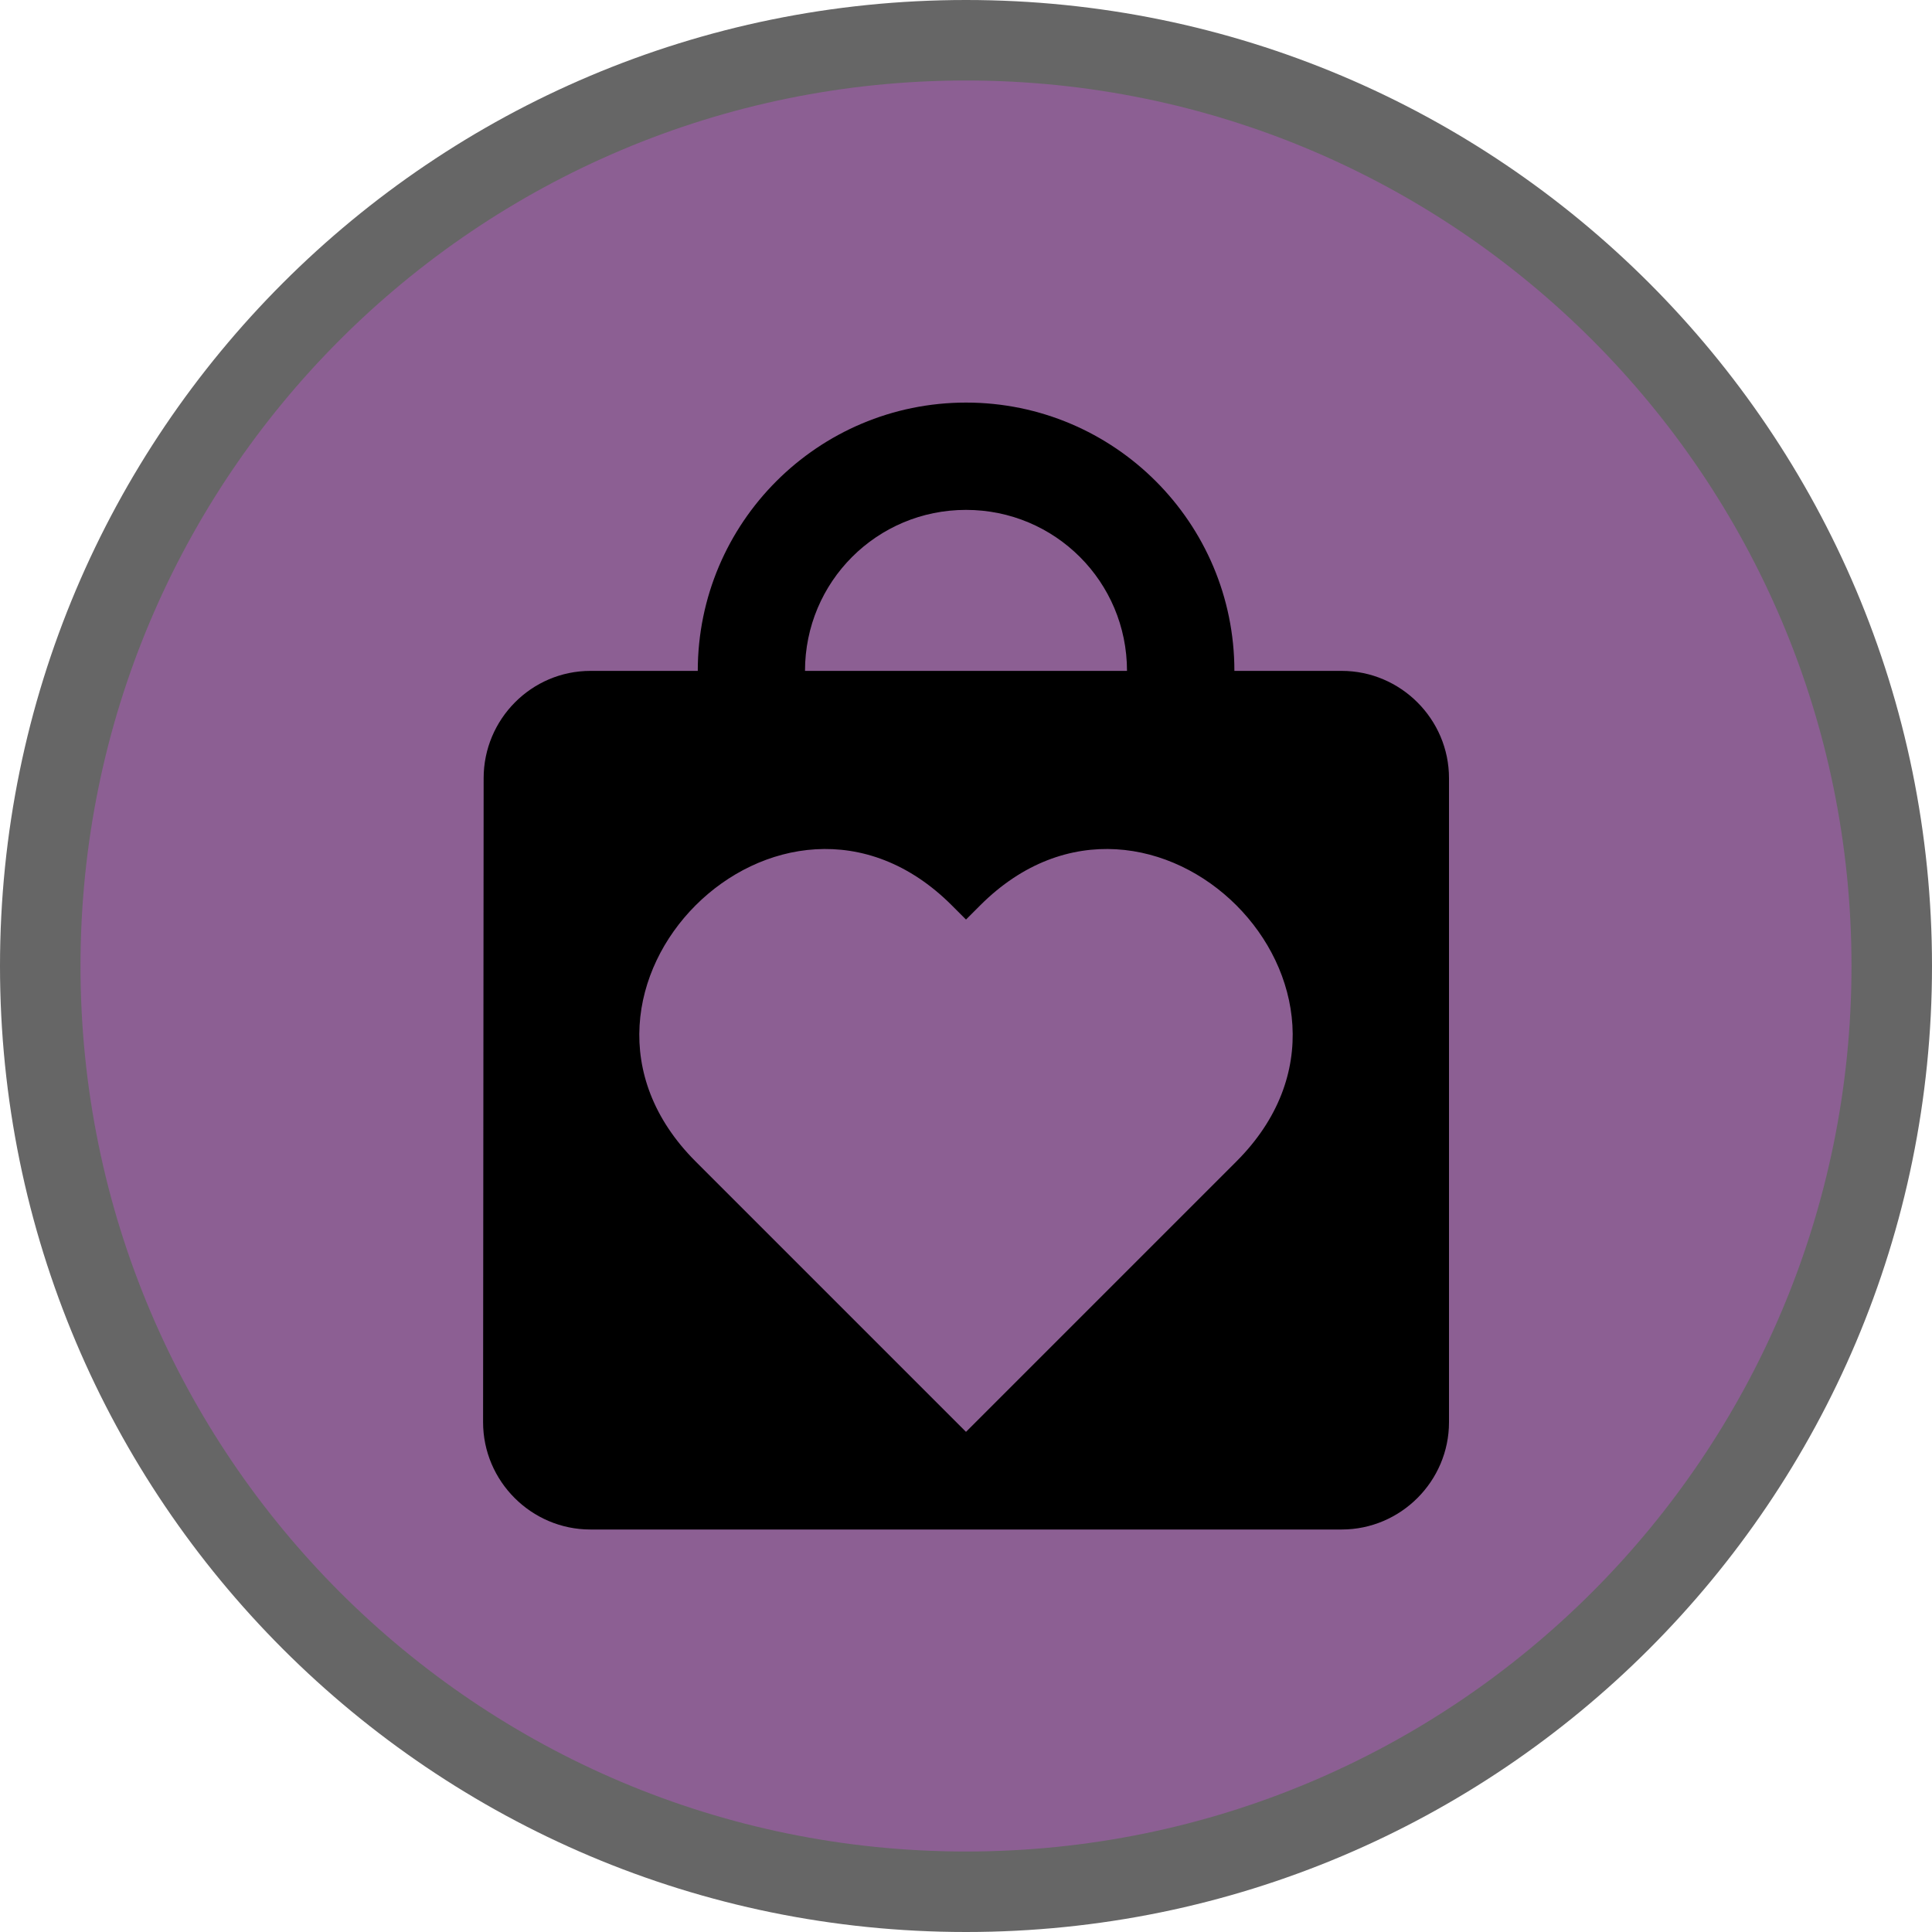
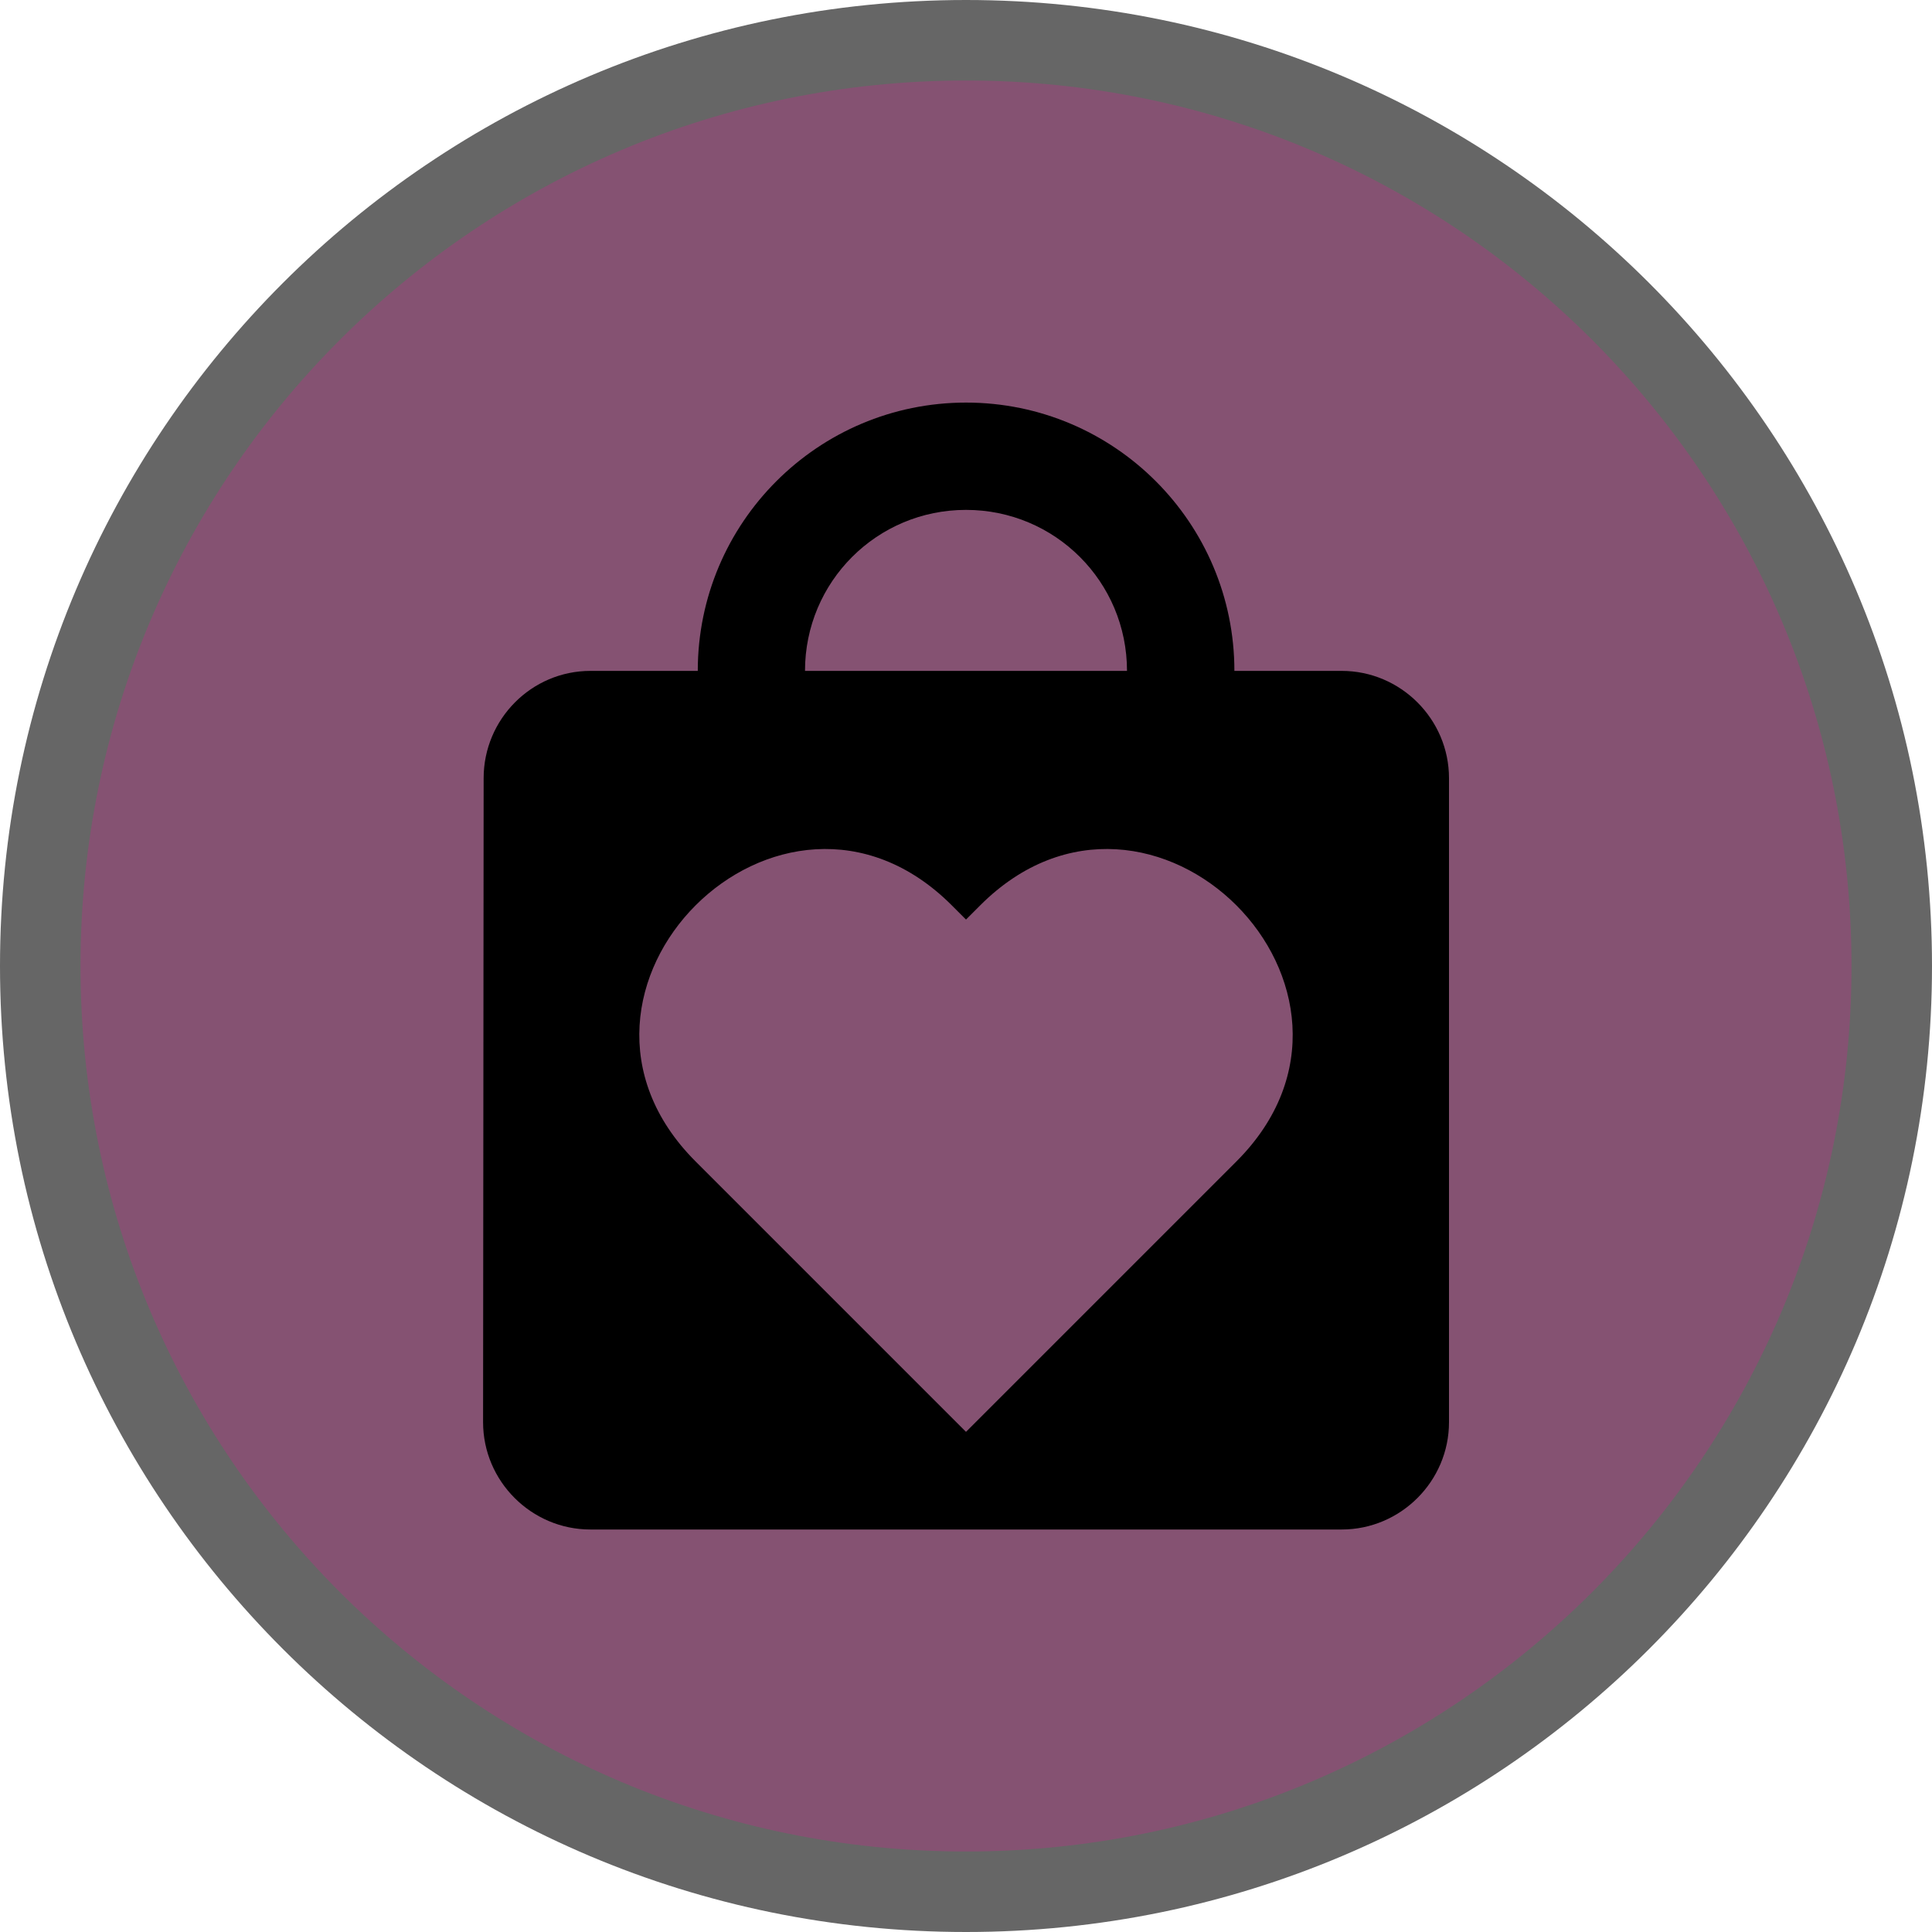
<svg xmlns="http://www.w3.org/2000/svg" version="1.1" viewBox="0 0 24 24" width="18" height="18">
  <g id="charity-shop-m" opacity="1">
    <circle id="Oval" cx="12" cy="12" r="12" fill="#000" opacity=".6" />
-     <circle id="Oval" cx="12" cy="12" r="11" fill="#8c5f93" />
+     <circle id="Oval" cx="12" cy="12" r="11" fill="#855272" />
    <path d="m12 17.787-3.359-3.359c-2.121-2.121 1.061-5.303 3.182-3.182l0.177 0.177 0.177-0.177c2.121-2.121 5.303 1.061 3.182 3.182zm4.667-9.453h-1.333c0-1.84-1.493-3.333-3.333-3.333s-3.333 1.493-3.333 3.333h-1.333c-0.733 0-1.327 0.6-1.327 1.333l-0.007 8c0 0.733 0.6 1.333 1.333 1.333h9.333c0.733 0 1.333-0.6 1.333-1.333v-8c0-0.733-0.6-1.333-1.333-1.333zm-4.667-2c1.107 0 2 0.893 2 2h-4c0-1.107 0.893-2 2-2z" fill="#000" />
  </g>
</svg>
